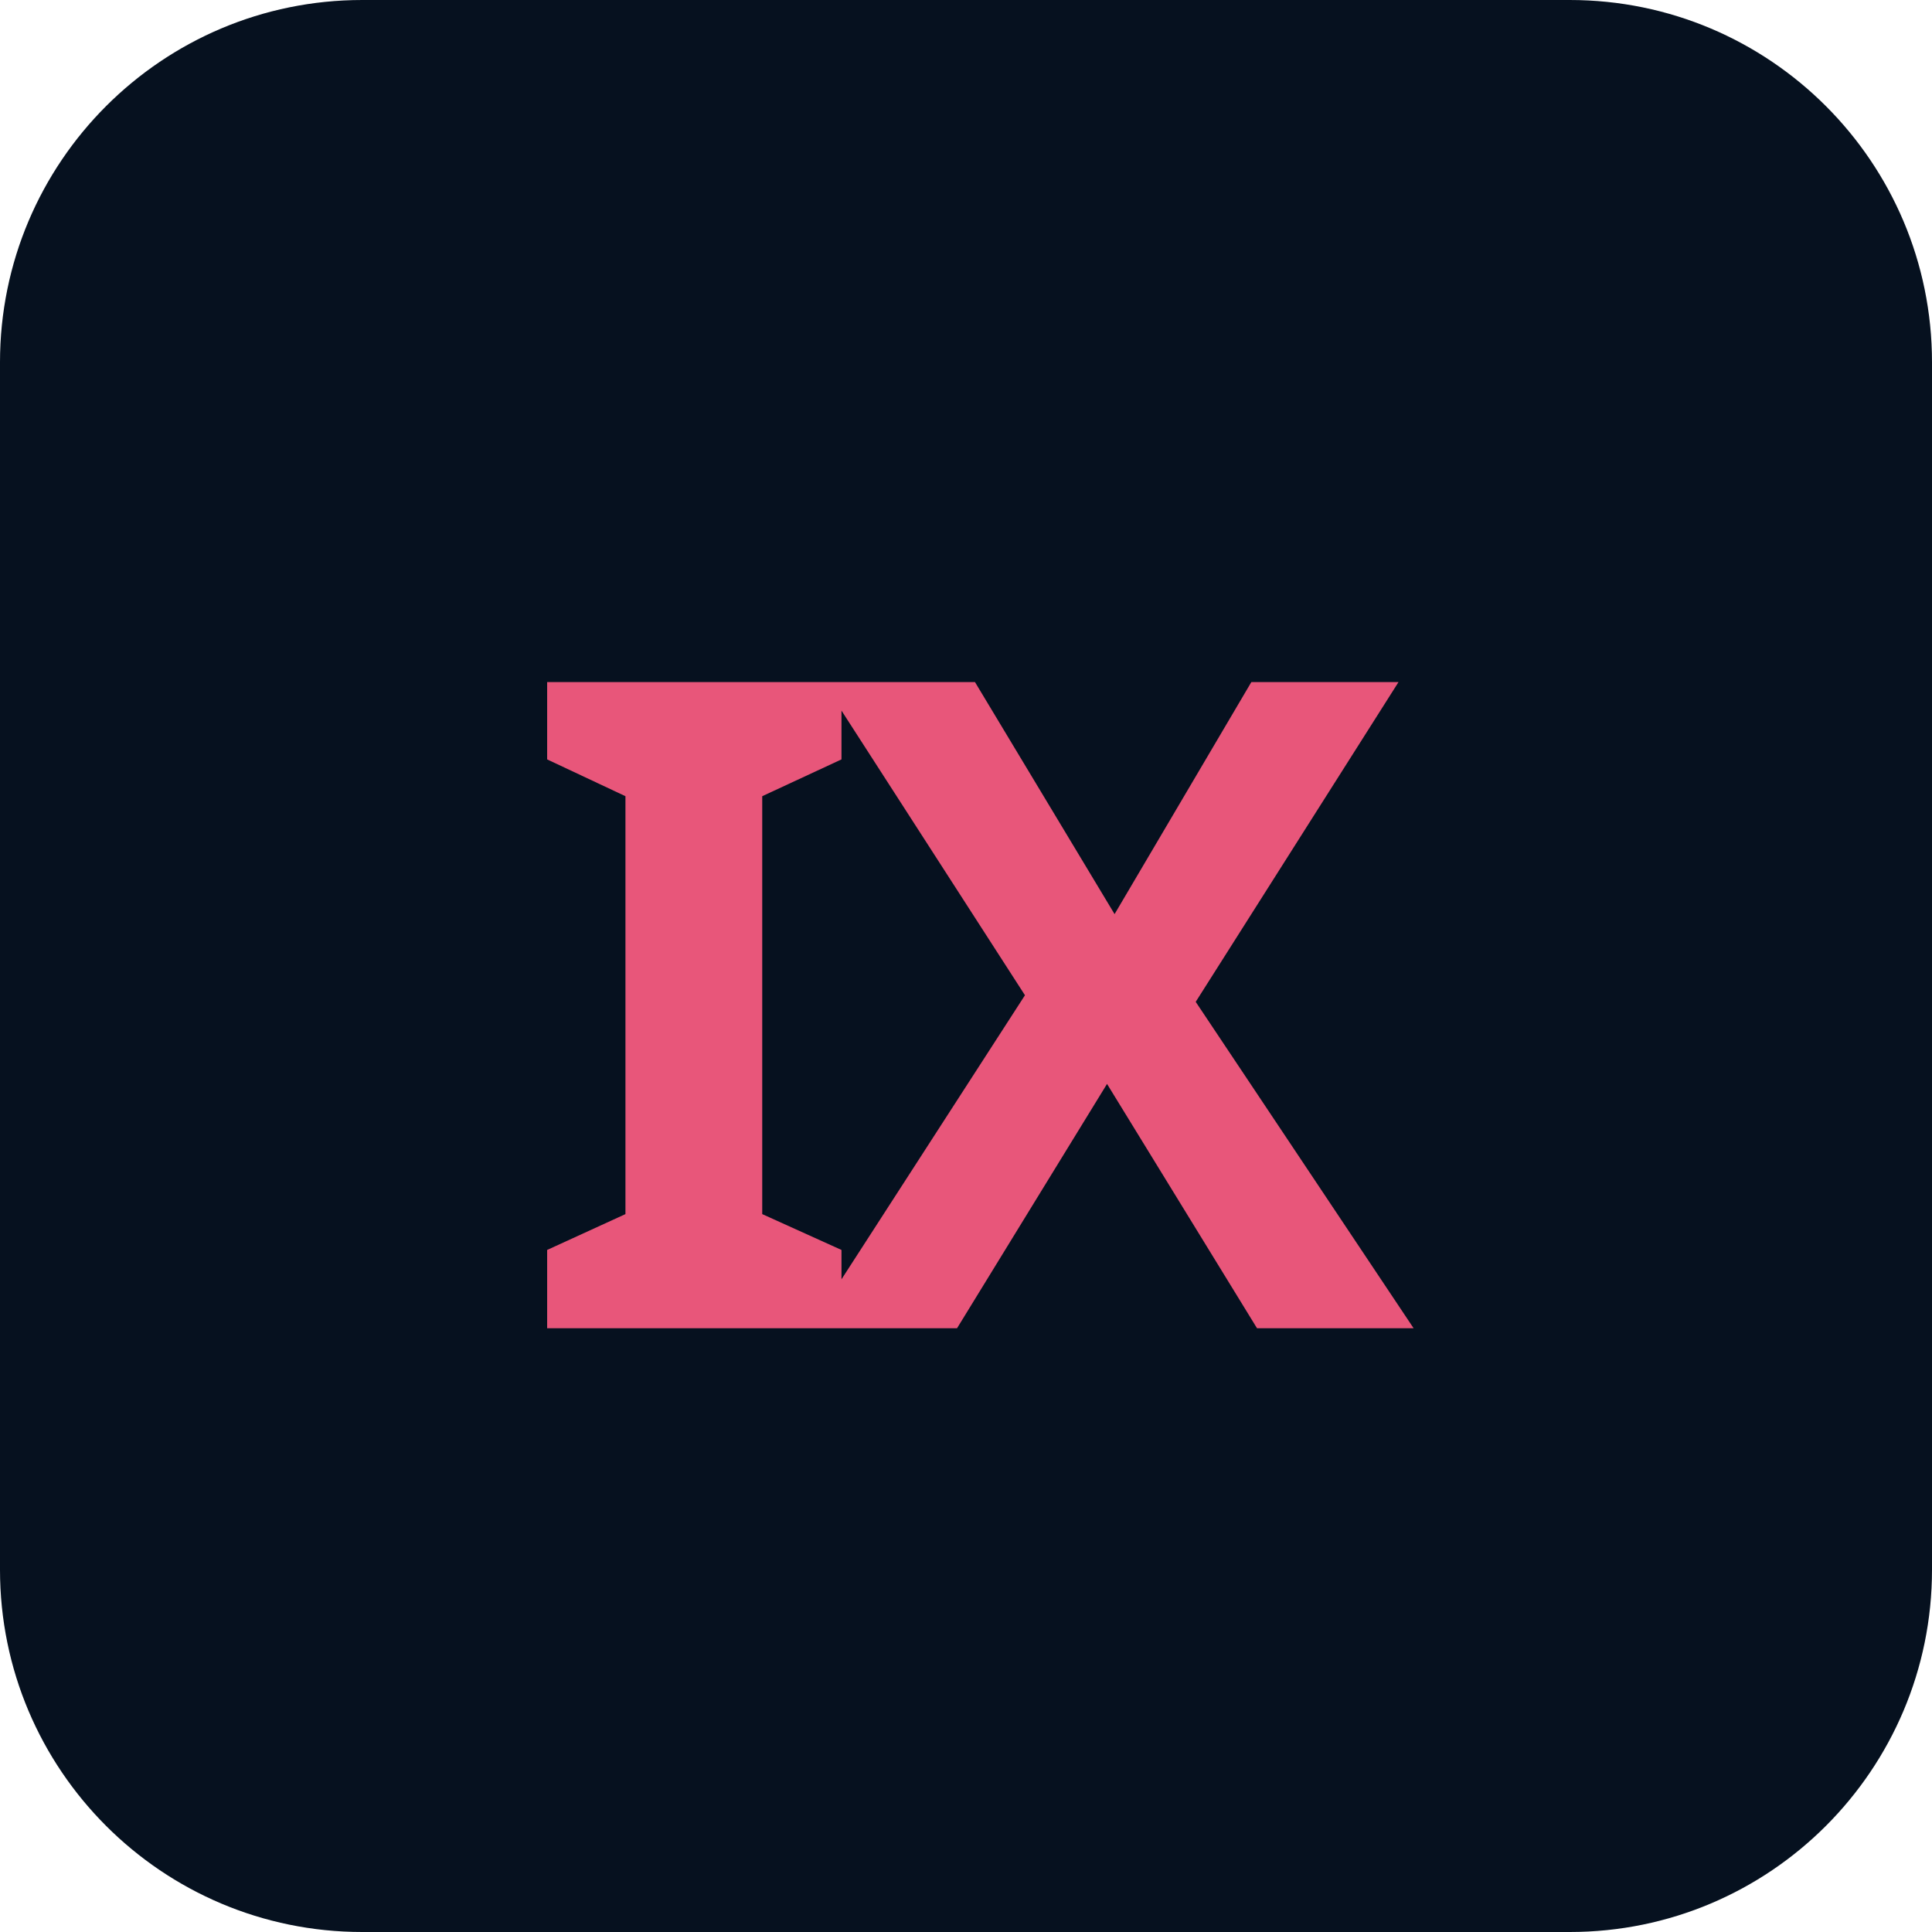
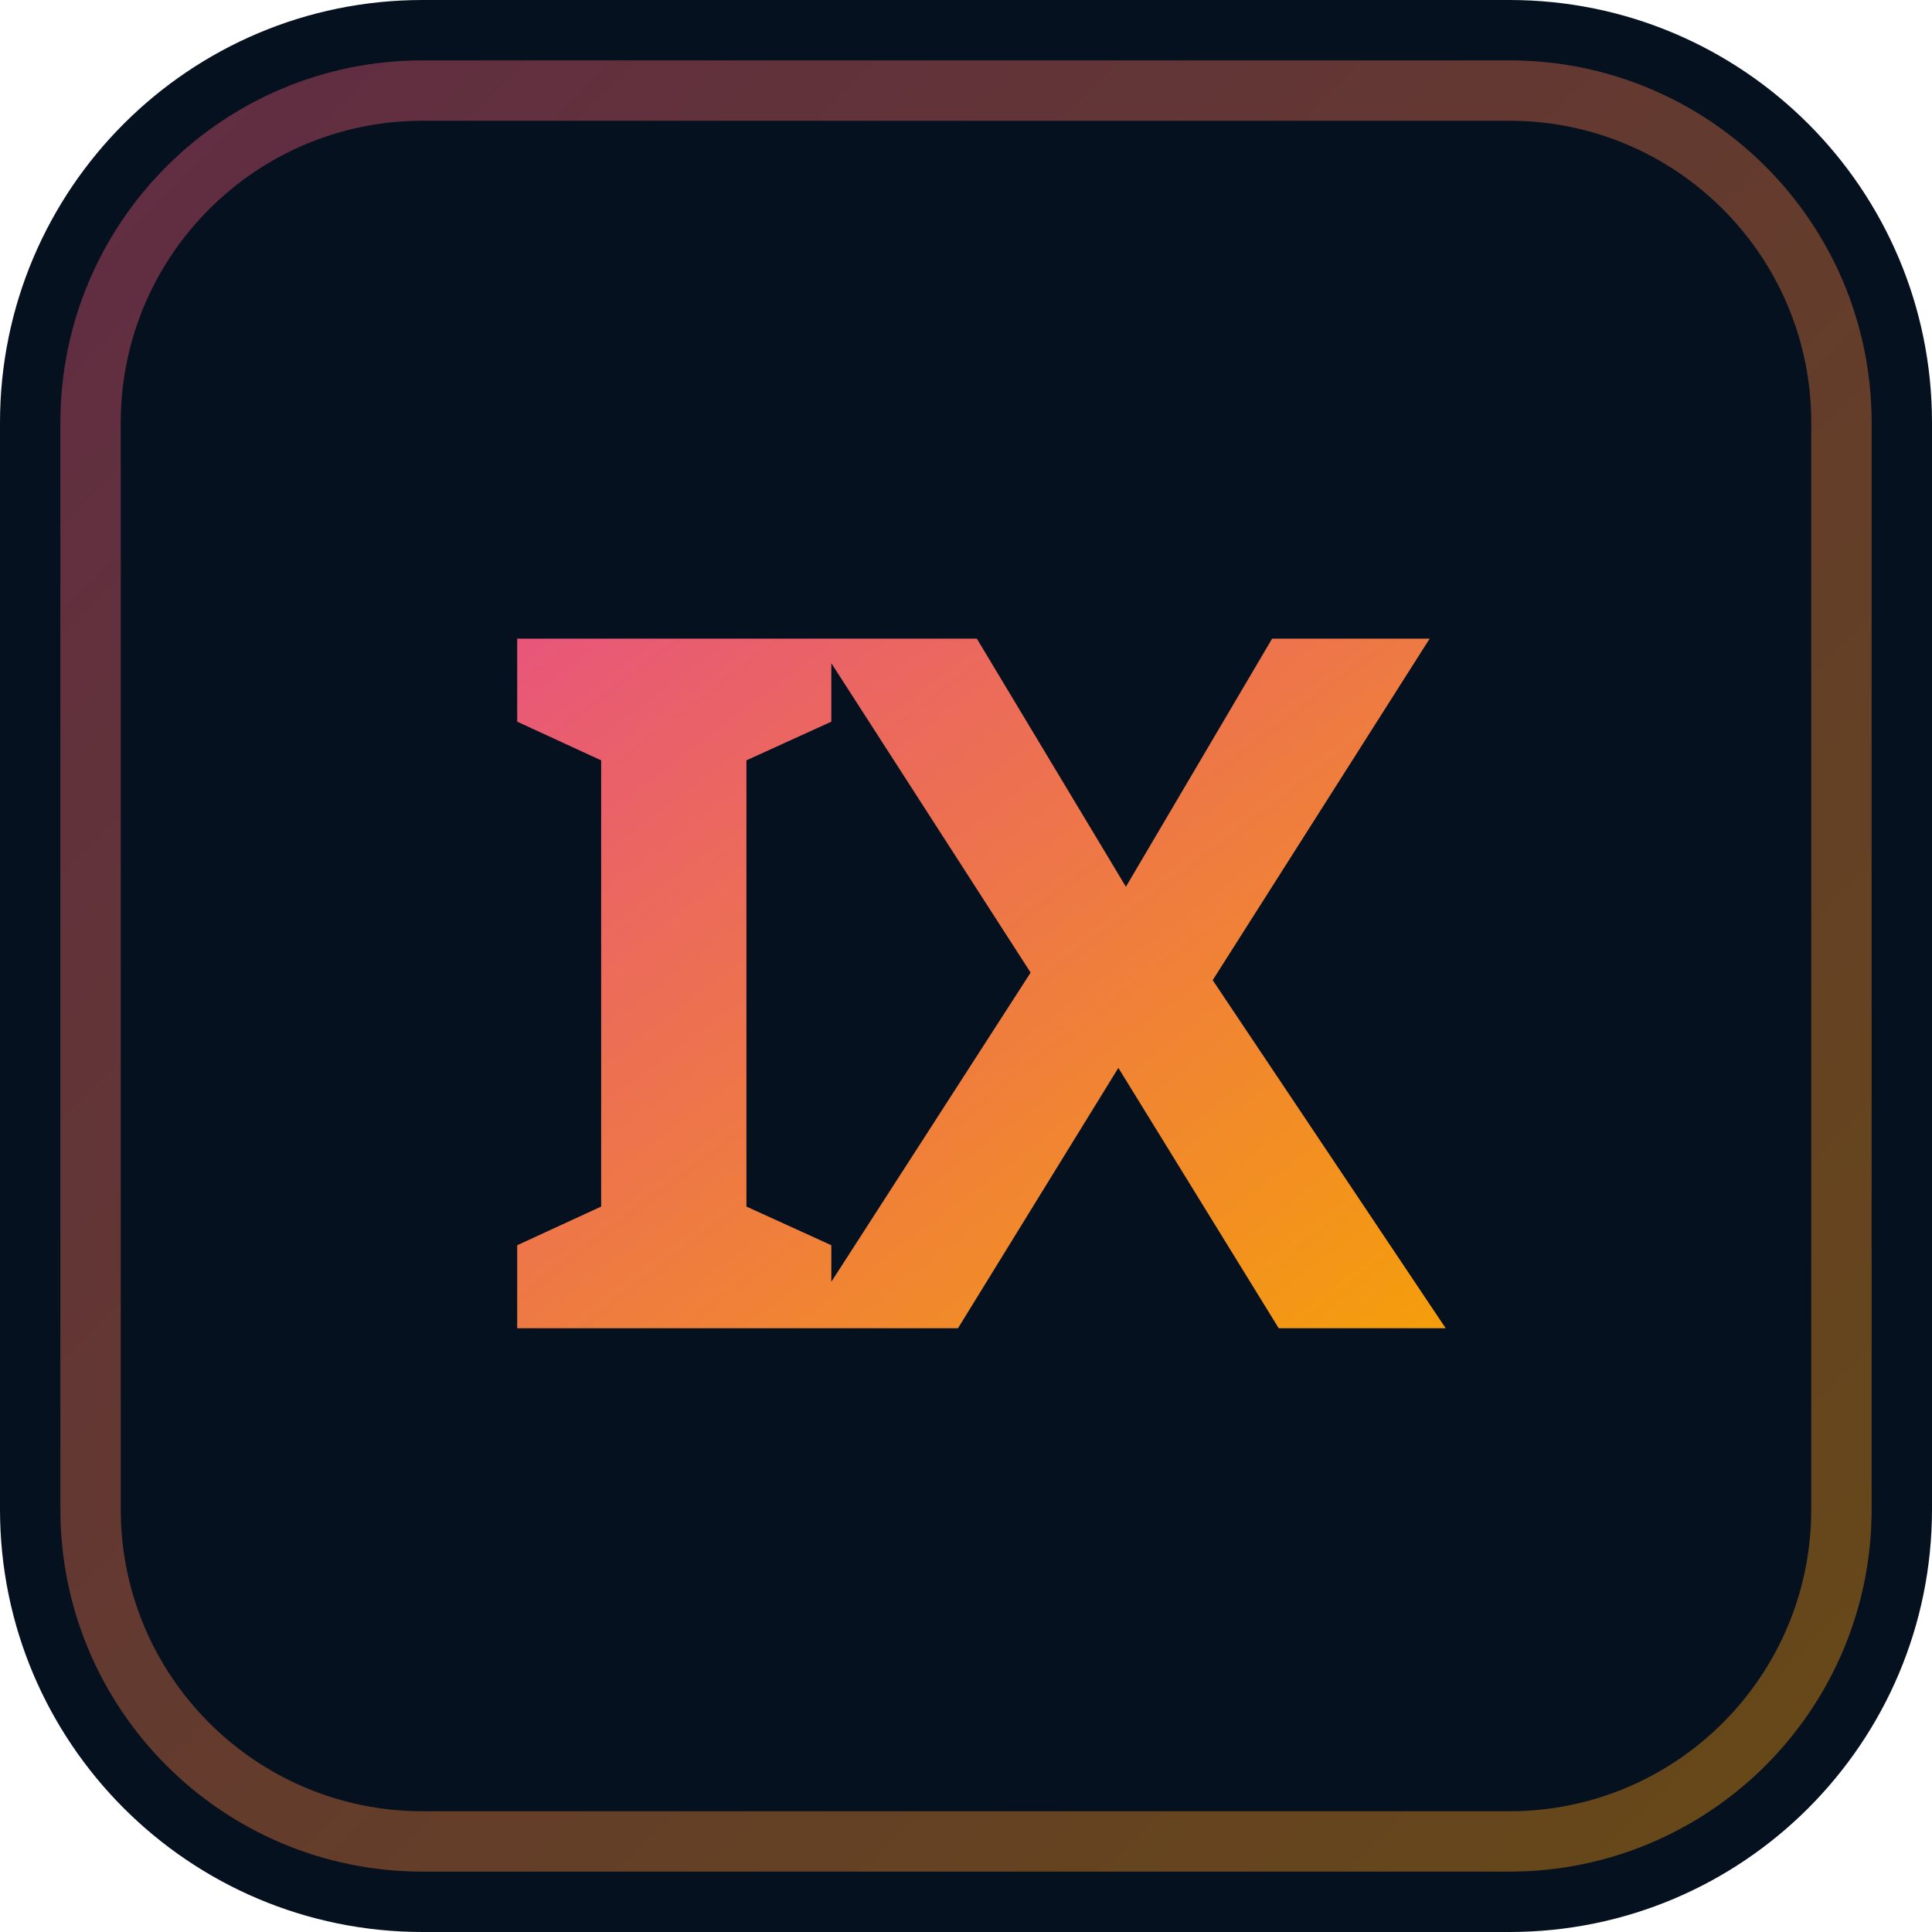
<svg xmlns="http://www.w3.org/2000/svg" viewBox="0 0 32 32">
-   <rect width="32" height="32" rx="6" fill="#06111F" />
-   <text x="16" y="22" text-anchor="middle" font-family="'Arial Black', sans-serif" font-weight="900" font-size="15" fill="#E8567A" letter-spacing="-1">IX</text>
+   <defs>
+     <linearGradient id="g" x1="0" y1="0" x2="1" y2="1">
+       <stop offset="0%" stop-color="#E8567A" />
+       <stop offset="100%" stop-color="#F59E0B" />
+     </linearGradient>
+   </defs>
+   <rect width="32" height="32" rx="7" fill="#06111F" />
+   <rect x="1.5" y="1.5" width="29" height="29" rx="5.5" fill="none" stroke="url(#g)" stroke-width="1" opacity=".4" />
+   <text x="16" y="22" text-anchor="middle" font-family="'Arial Black','Impact',sans-serif" font-weight="900" font-size="16" fill="url(#g)" letter-spacing="-1">IX</text>
</svg>
